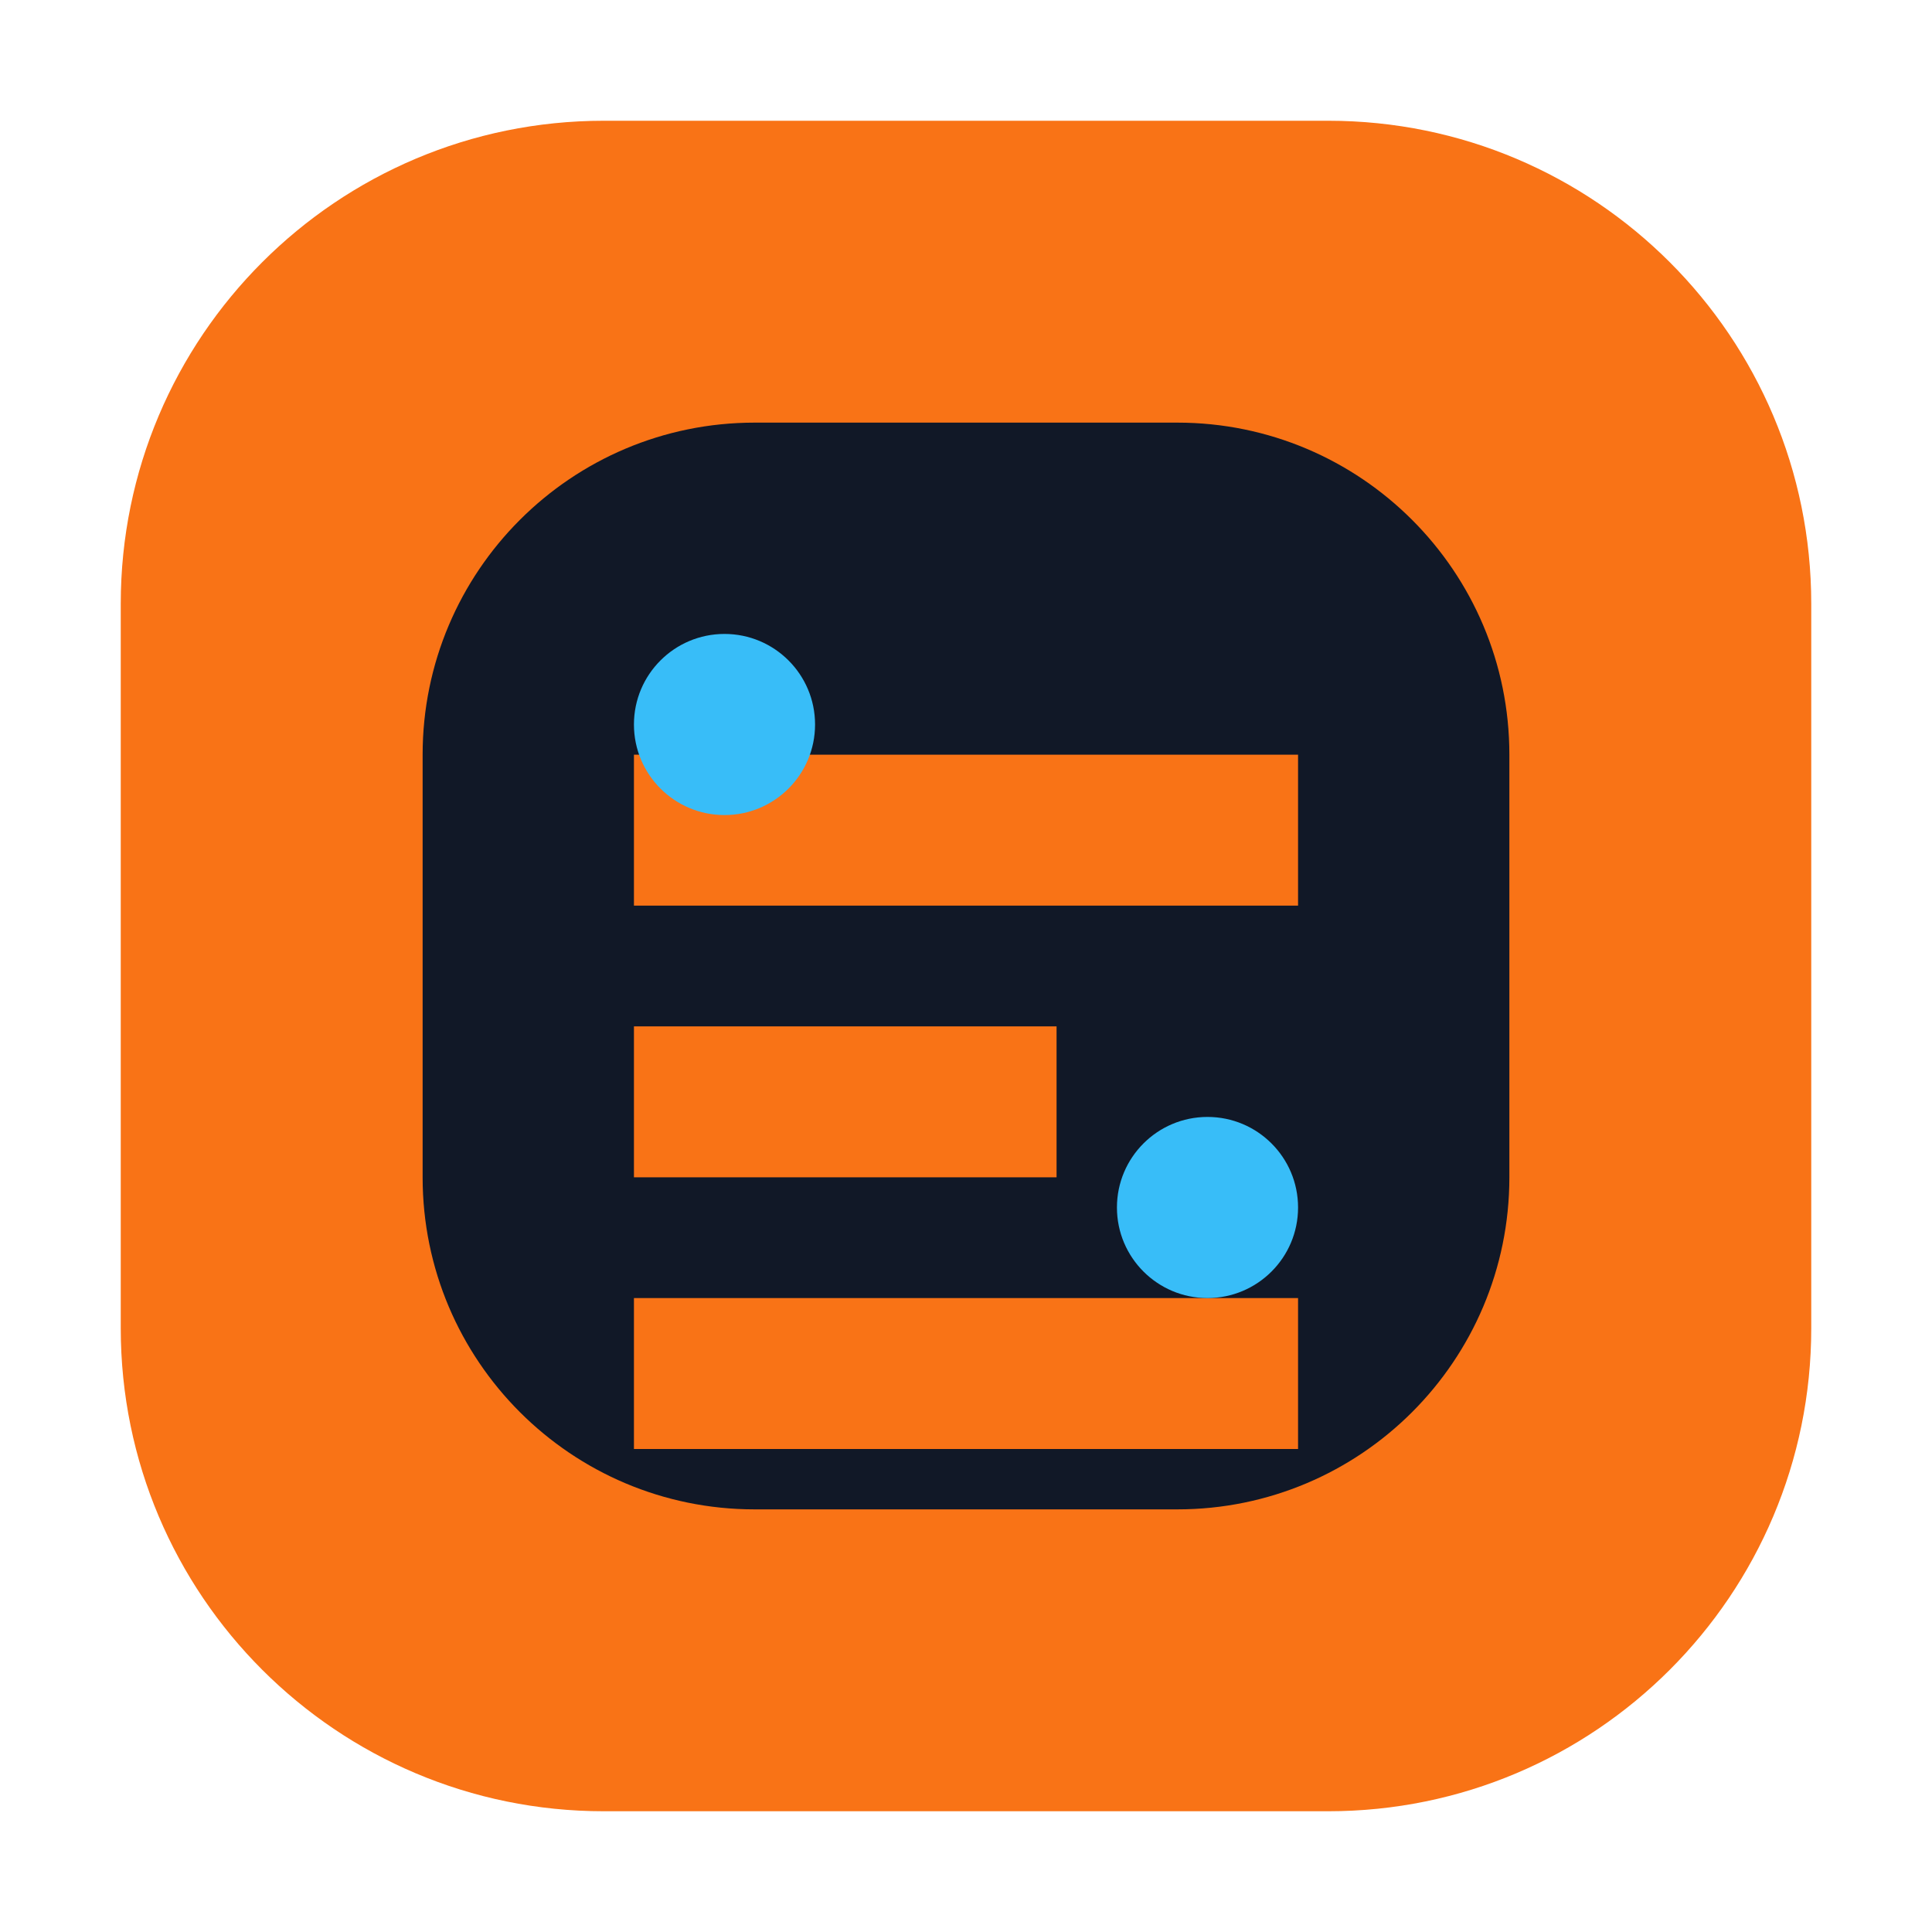
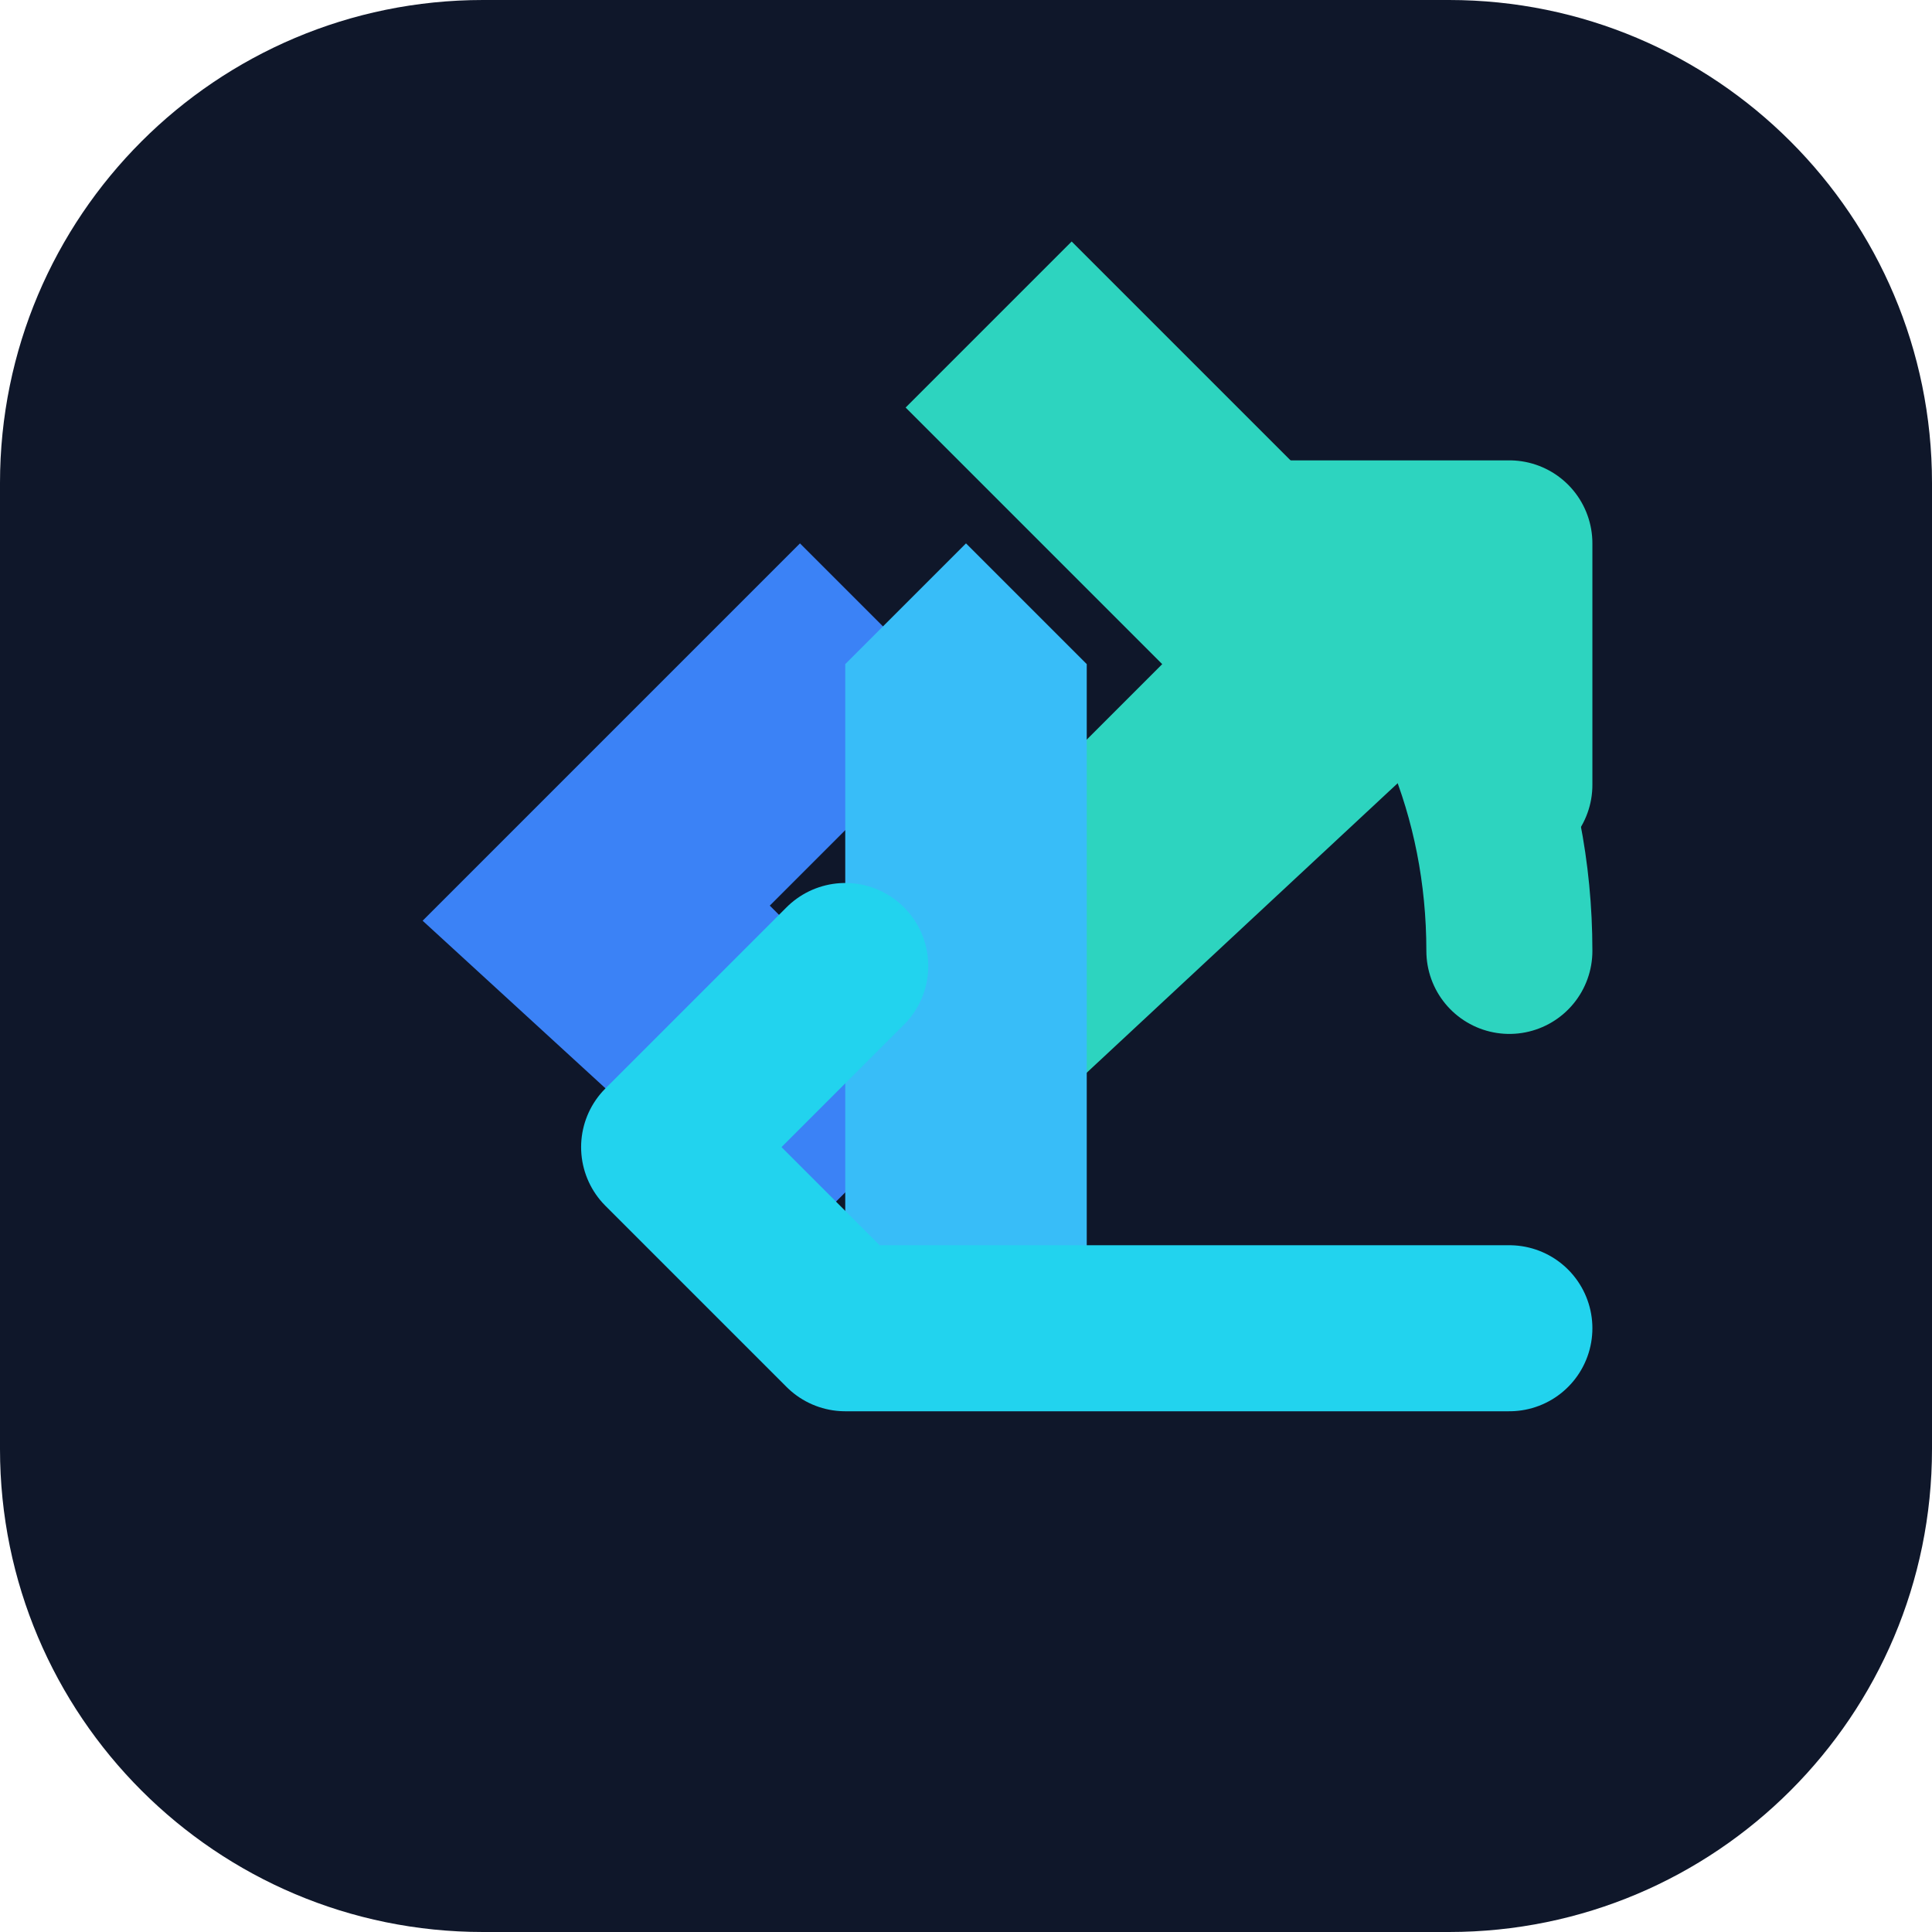
<svg xmlns="http://www.w3.org/2000/svg" viewBox="0 0 64 64" fill="none">
-   <rect x="4" y="4" width="56" height="56" rx="16" fill="#F97316" />
-   <rect x="14" y="14" width="36" height="36" rx="11" fill="#111827" />
-   <path d="M21 25h22v5H21v-5Zm0 9h14v5H21v-5Zm0 9h22v5H21v-5Z" fill="#F97316" />
-   <circle cx="24" cy="24" r="3" fill="#38BDF8" />
-   <circle cx="40" cy="40" r="3" fill="#38BDF8" />
+   <rect width="64" height="64" rx="16" fill="#0F172A" />
+   <path d="M14 30.5L26.5 18l5.5 5.5L25.5 30l6 6-5.5 5.5L14 30.5Z" fill="#3B82F6" />
+   <path d="M50 22.5L35.5 8l-5.5 5.5 8.5 8.5-8.5 8.5 5.5 5.5L50 22.5Z" fill="#2DD4BF" />
+   <path d="M32 18l-4 4v20l4 4 4-4V22l-4-4Z" fill="#38BDF8" />
+   <path d="M50 44H28l-6-6 6-6" stroke="#22D3EE" stroke-width="5.5" stroke-linecap="round" stroke-linejoin="round" />
+   <path d="M42 18h8v8" stroke="#2DD4BF" stroke-width="5.5" stroke-linecap="round" stroke-linejoin="round" />
+   <path d="M50 31.5c0-5.2-2-9.8-5.3-13.1" stroke="#2DD4BF" stroke-width="5.5" stroke-linecap="round" />
</svg>
